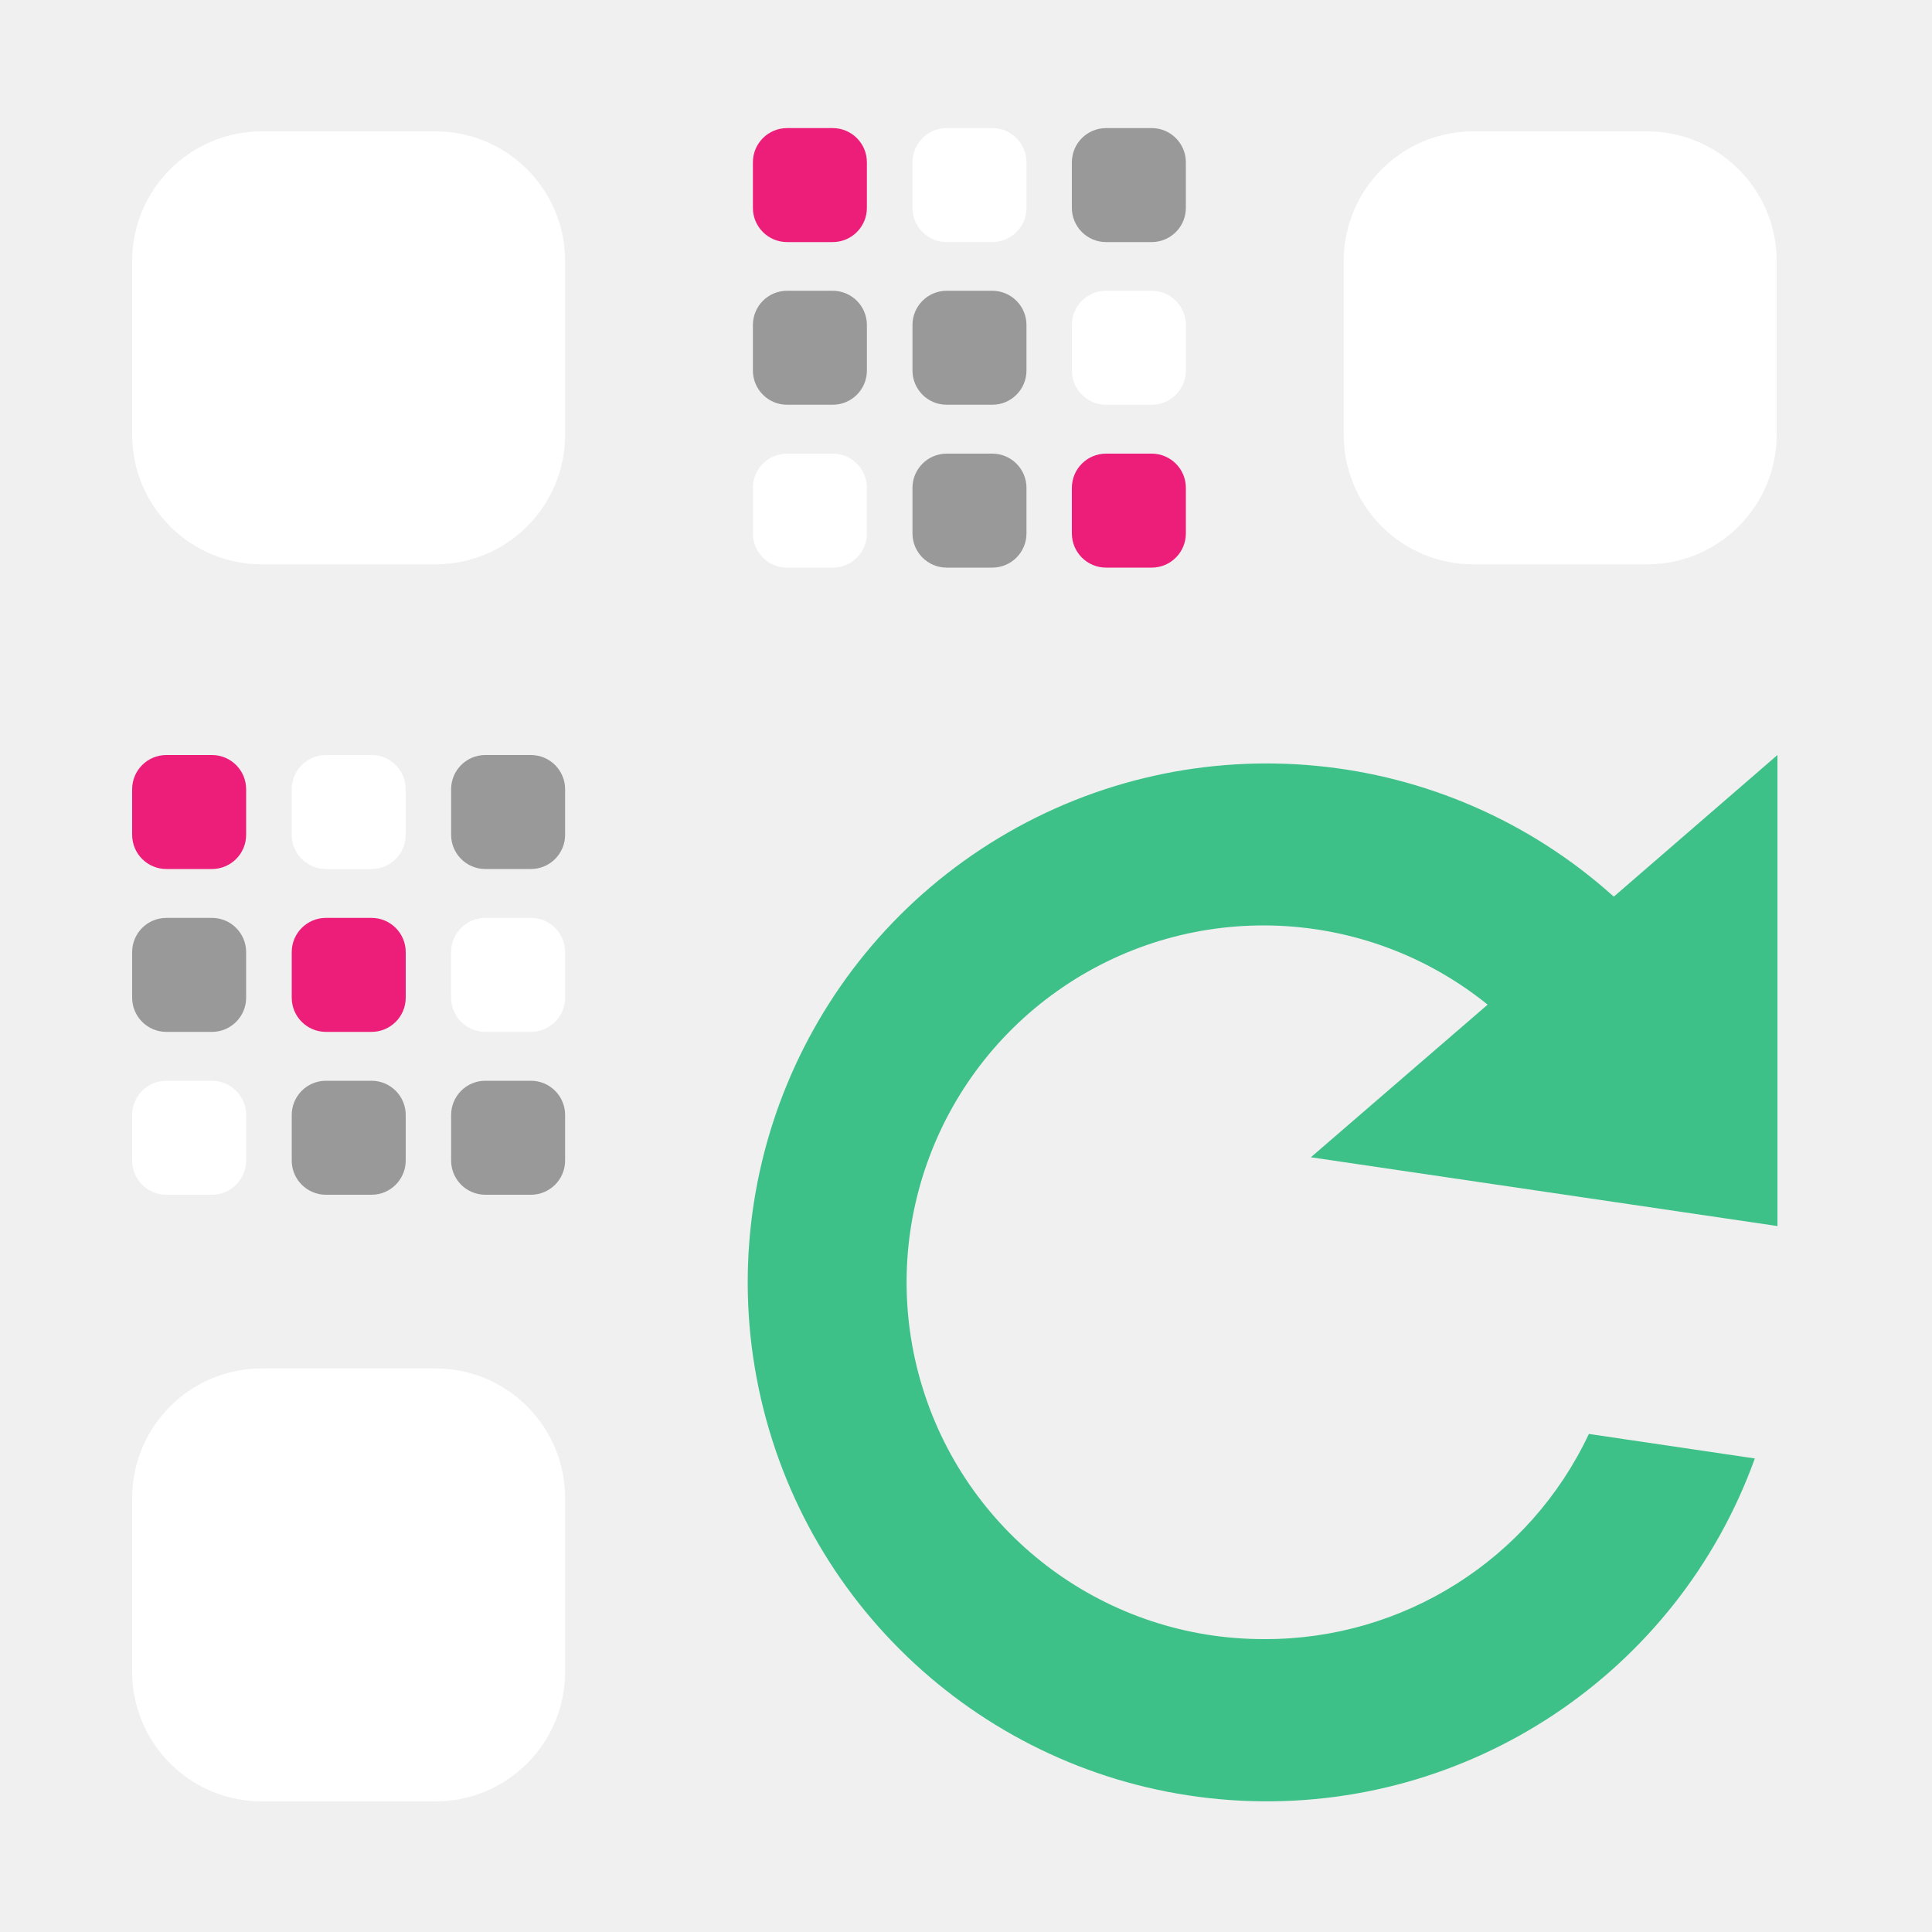
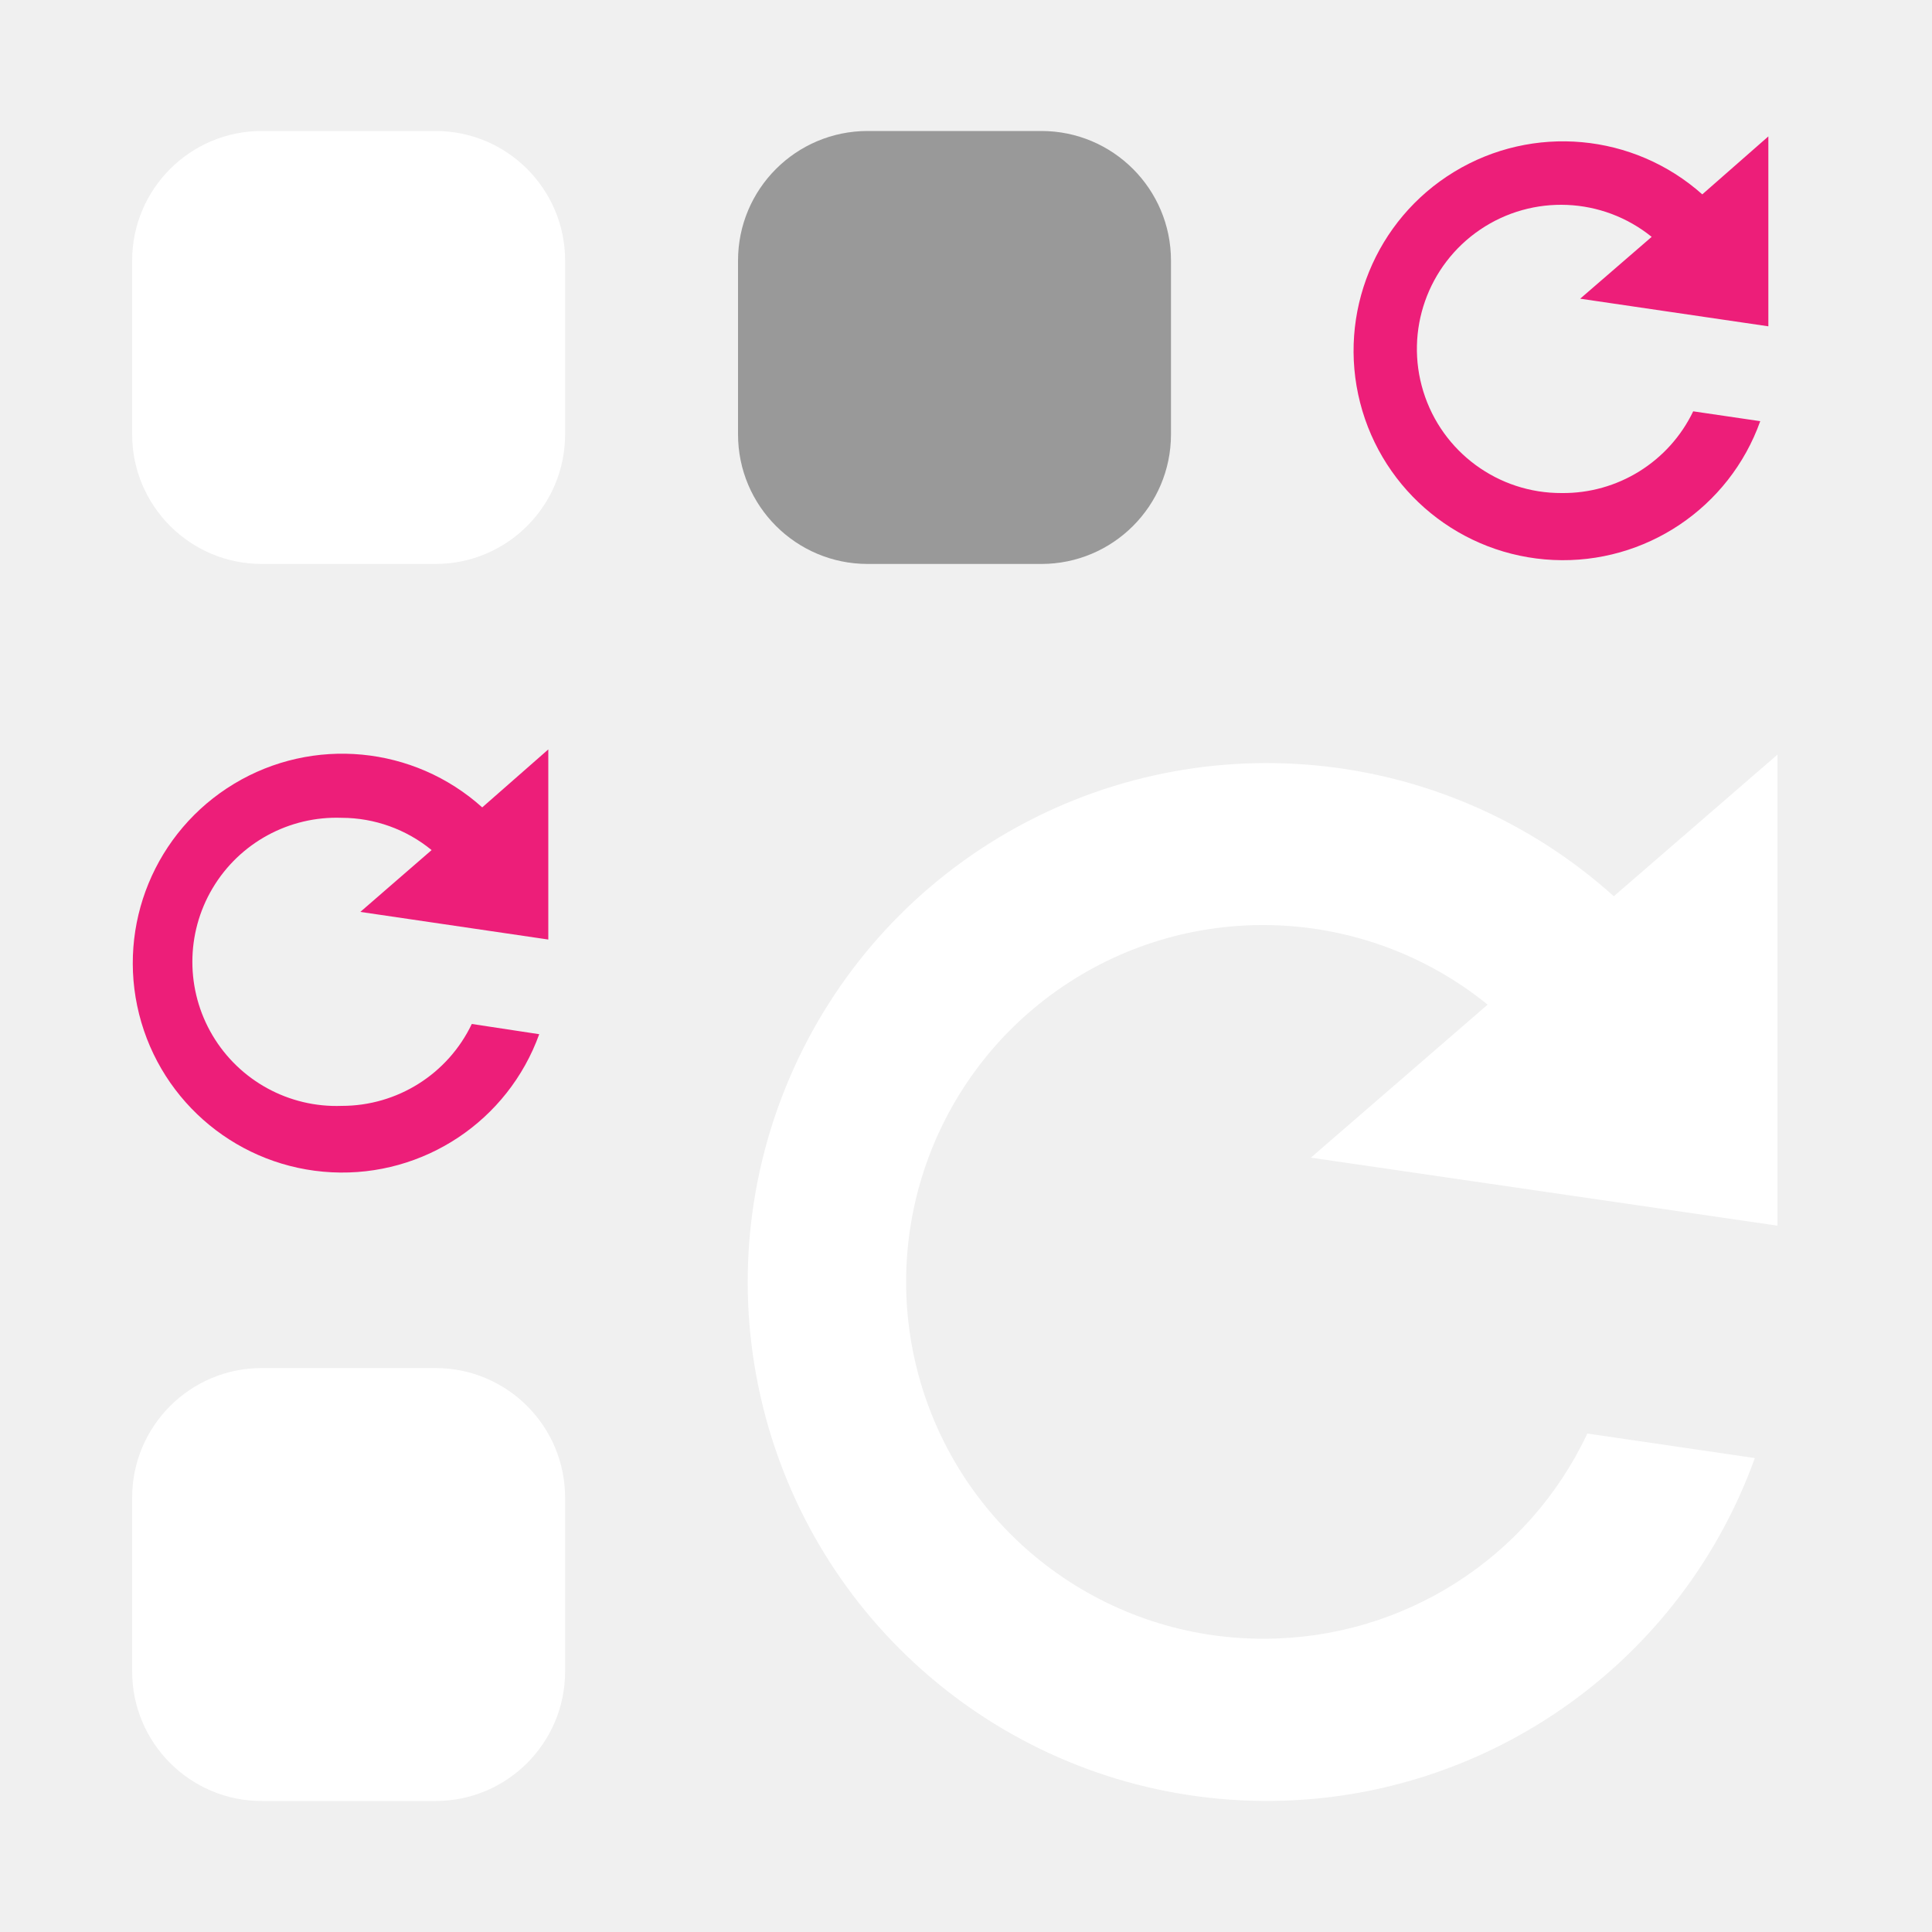
<svg xmlns="http://www.w3.org/2000/svg" id="icons" viewBox="0 0 100 100">
  <defs>
-     <style>.cls-1{fill:#ed1e79;}.cls-2{fill:#fff;}.cls-3{fill:#999;}.cls-4{fill:#3ec188;}</style>
+     <style>.cls-1{fill:#fff;}.cls-2{fill:#999;}.cls-3{fill:#ed1e79;}</style>
  </defs>
-   <rect class="cls-1" x="6.84" y="39.08" width="5.9" height="5.9" rx="1.77" />
-   <rect class="cls-2" x="15.1" y="39.08" width="5.9" height="5.9" rx="1.77" />
-   <rect class="cls-3" x="23.35" y="39.08" width="5.9" height="5.9" rx="1.77" />
-   <rect class="cls-3" x="6.84" y="47.51" width="5.9" height="5.9" rx="1.77" />
-   <rect class="cls-1" x="15.1" y="47.51" width="5.9" height="5.9" rx="1.77" />
-   <rect class="cls-2" x="23.35" y="47.51" width="5.9" height="5.9" rx="1.77" />
-   <rect class="cls-2" x="6.84" y="55.94" width="5.9" height="5.9" rx="1.77" />
-   <rect class="cls-3" x="15.1" y="55.94" width="5.9" height="5.9" rx="1.77" />
-   <rect class="cls-3" x="23.35" y="55.94" width="5.9" height="5.9" rx="1.77" />
-   <rect class="cls-1" x="38.97" y="6.63" width="5.9" height="5.9" rx="1.77" />
-   <rect class="cls-2" x="47.23" y="6.63" width="5.9" height="5.9" rx="1.77" />
-   <rect class="cls-3" x="55.48" y="6.63" width="5.9" height="5.9" rx="1.77" />
-   <rect class="cls-3" x="38.97" y="15.05" width="5.9" height="5.9" rx="1.77" />
-   <rect class="cls-3" x="47.23" y="15.05" width="5.9" height="5.9" rx="1.77" />
-   <rect class="cls-2" x="55.48" y="15.05" width="5.9" height="5.9" rx="1.77" />
-   <rect class="cls-2" x="38.97" y="23.48" width="5.9" height="5.9" rx="1.77" />
-   <rect class="cls-3" x="47.23" y="23.48" width="5.9" height="5.9" rx="1.77" />
-   <rect class="cls-1" x="55.48" y="23.48" width="5.9" height="5.9" rx="1.77" />
-   <rect class="cls-2" x="69.55" y="6.8" width="22.41" height="22.41" rx="6.71" />
-   <rect class="cls-2" x="6.84" y="70.83" width="22.41" height="22.41" rx="6.71" />
-   <rect class="cls-2" x="6.84" y="6.8" width="22.41" height="22.41" rx="6.71" />
-   <path class="cls-4" d="M65.46,84.84A18.47,18.47,0,1,1,77,52L67.85,59.9,92,63.46l0-24.38-8.47,7.33a26.86,26.86,0,1,0,7.3,29.08l-8.59-1.27A18.49,18.49,0,0,1,65.46,84.84Z" />
+   <path class="cls-1" d="M65.46,84.82A18.47,18.47,0,1,1,77,52l-9.15,7.92L92,63.44l0-24.38-8.47,7.33a26.86,26.86,0,1,0,7.3,29.08L82.16,74.2A18.49,18.49,0,0,1,65.46,84.82Z" />
+   <rect class="cls-2" x="38.2" y="6.78" width="22.41" height="22.41" rx="6.71" />
+   <rect class="cls-1" x="6.84" y="6.78" width="22.41" height="22.41" rx="6.71" />
+   <rect class="cls-1" x="6.84" y="70.81" width="22.41" height="22.41" rx="6.71" />
+   <path class="cls-3" d="M17.69,57.24a7.46,7.46,0,1,1,0-14.91A7.36,7.36,0,0,1,22.34,44l-3.69,3.2,9.73,1.43,0-9.84-3.42,3a10.84,10.84,0,1,0,2.95,11.74L24.42,53A7.45,7.45,0,0,1,17.69,57.24Z" />
+   <path class="cls-3" d="M80.83,25.52a7.46,7.46,0,1,1,4.66-13.26l-3.7,3.2,9.74,1.43,0-9.83-3.42,3a10.84,10.84,0,1,0,3,11.74l-3.47-.51A7.46,7.46,0,0,1,80.83,25.52Z" />
</svg>
